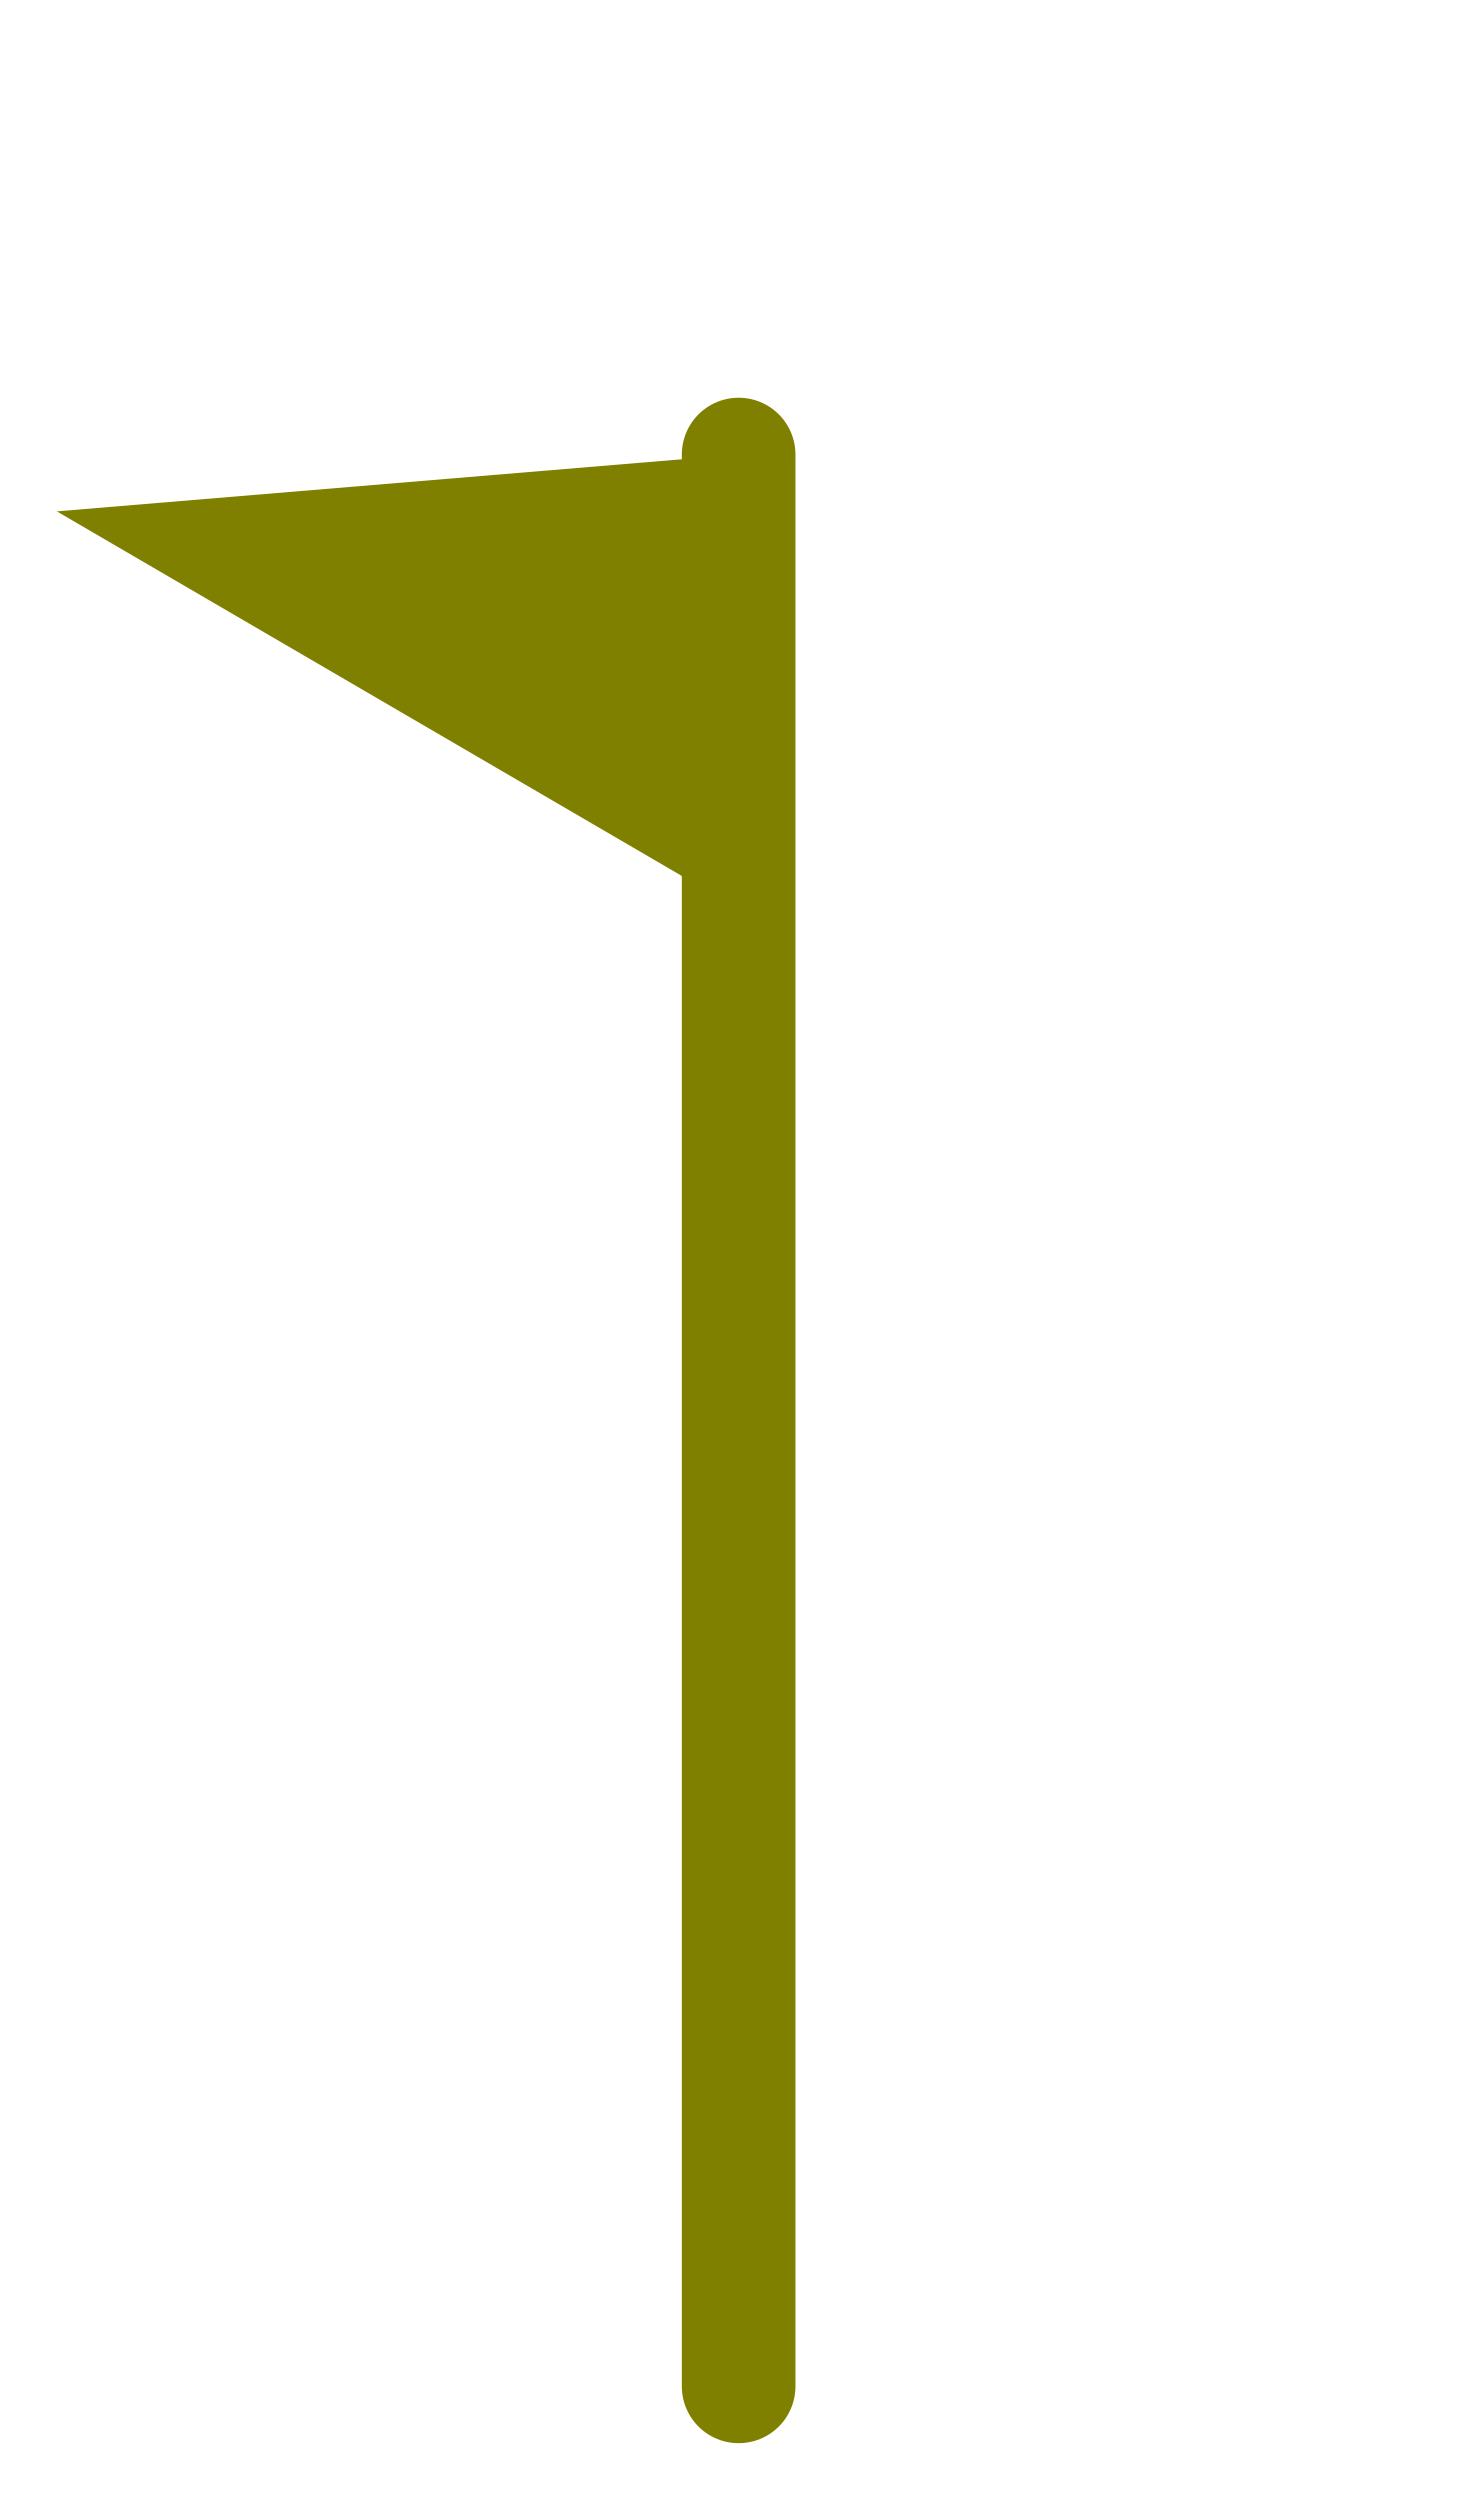
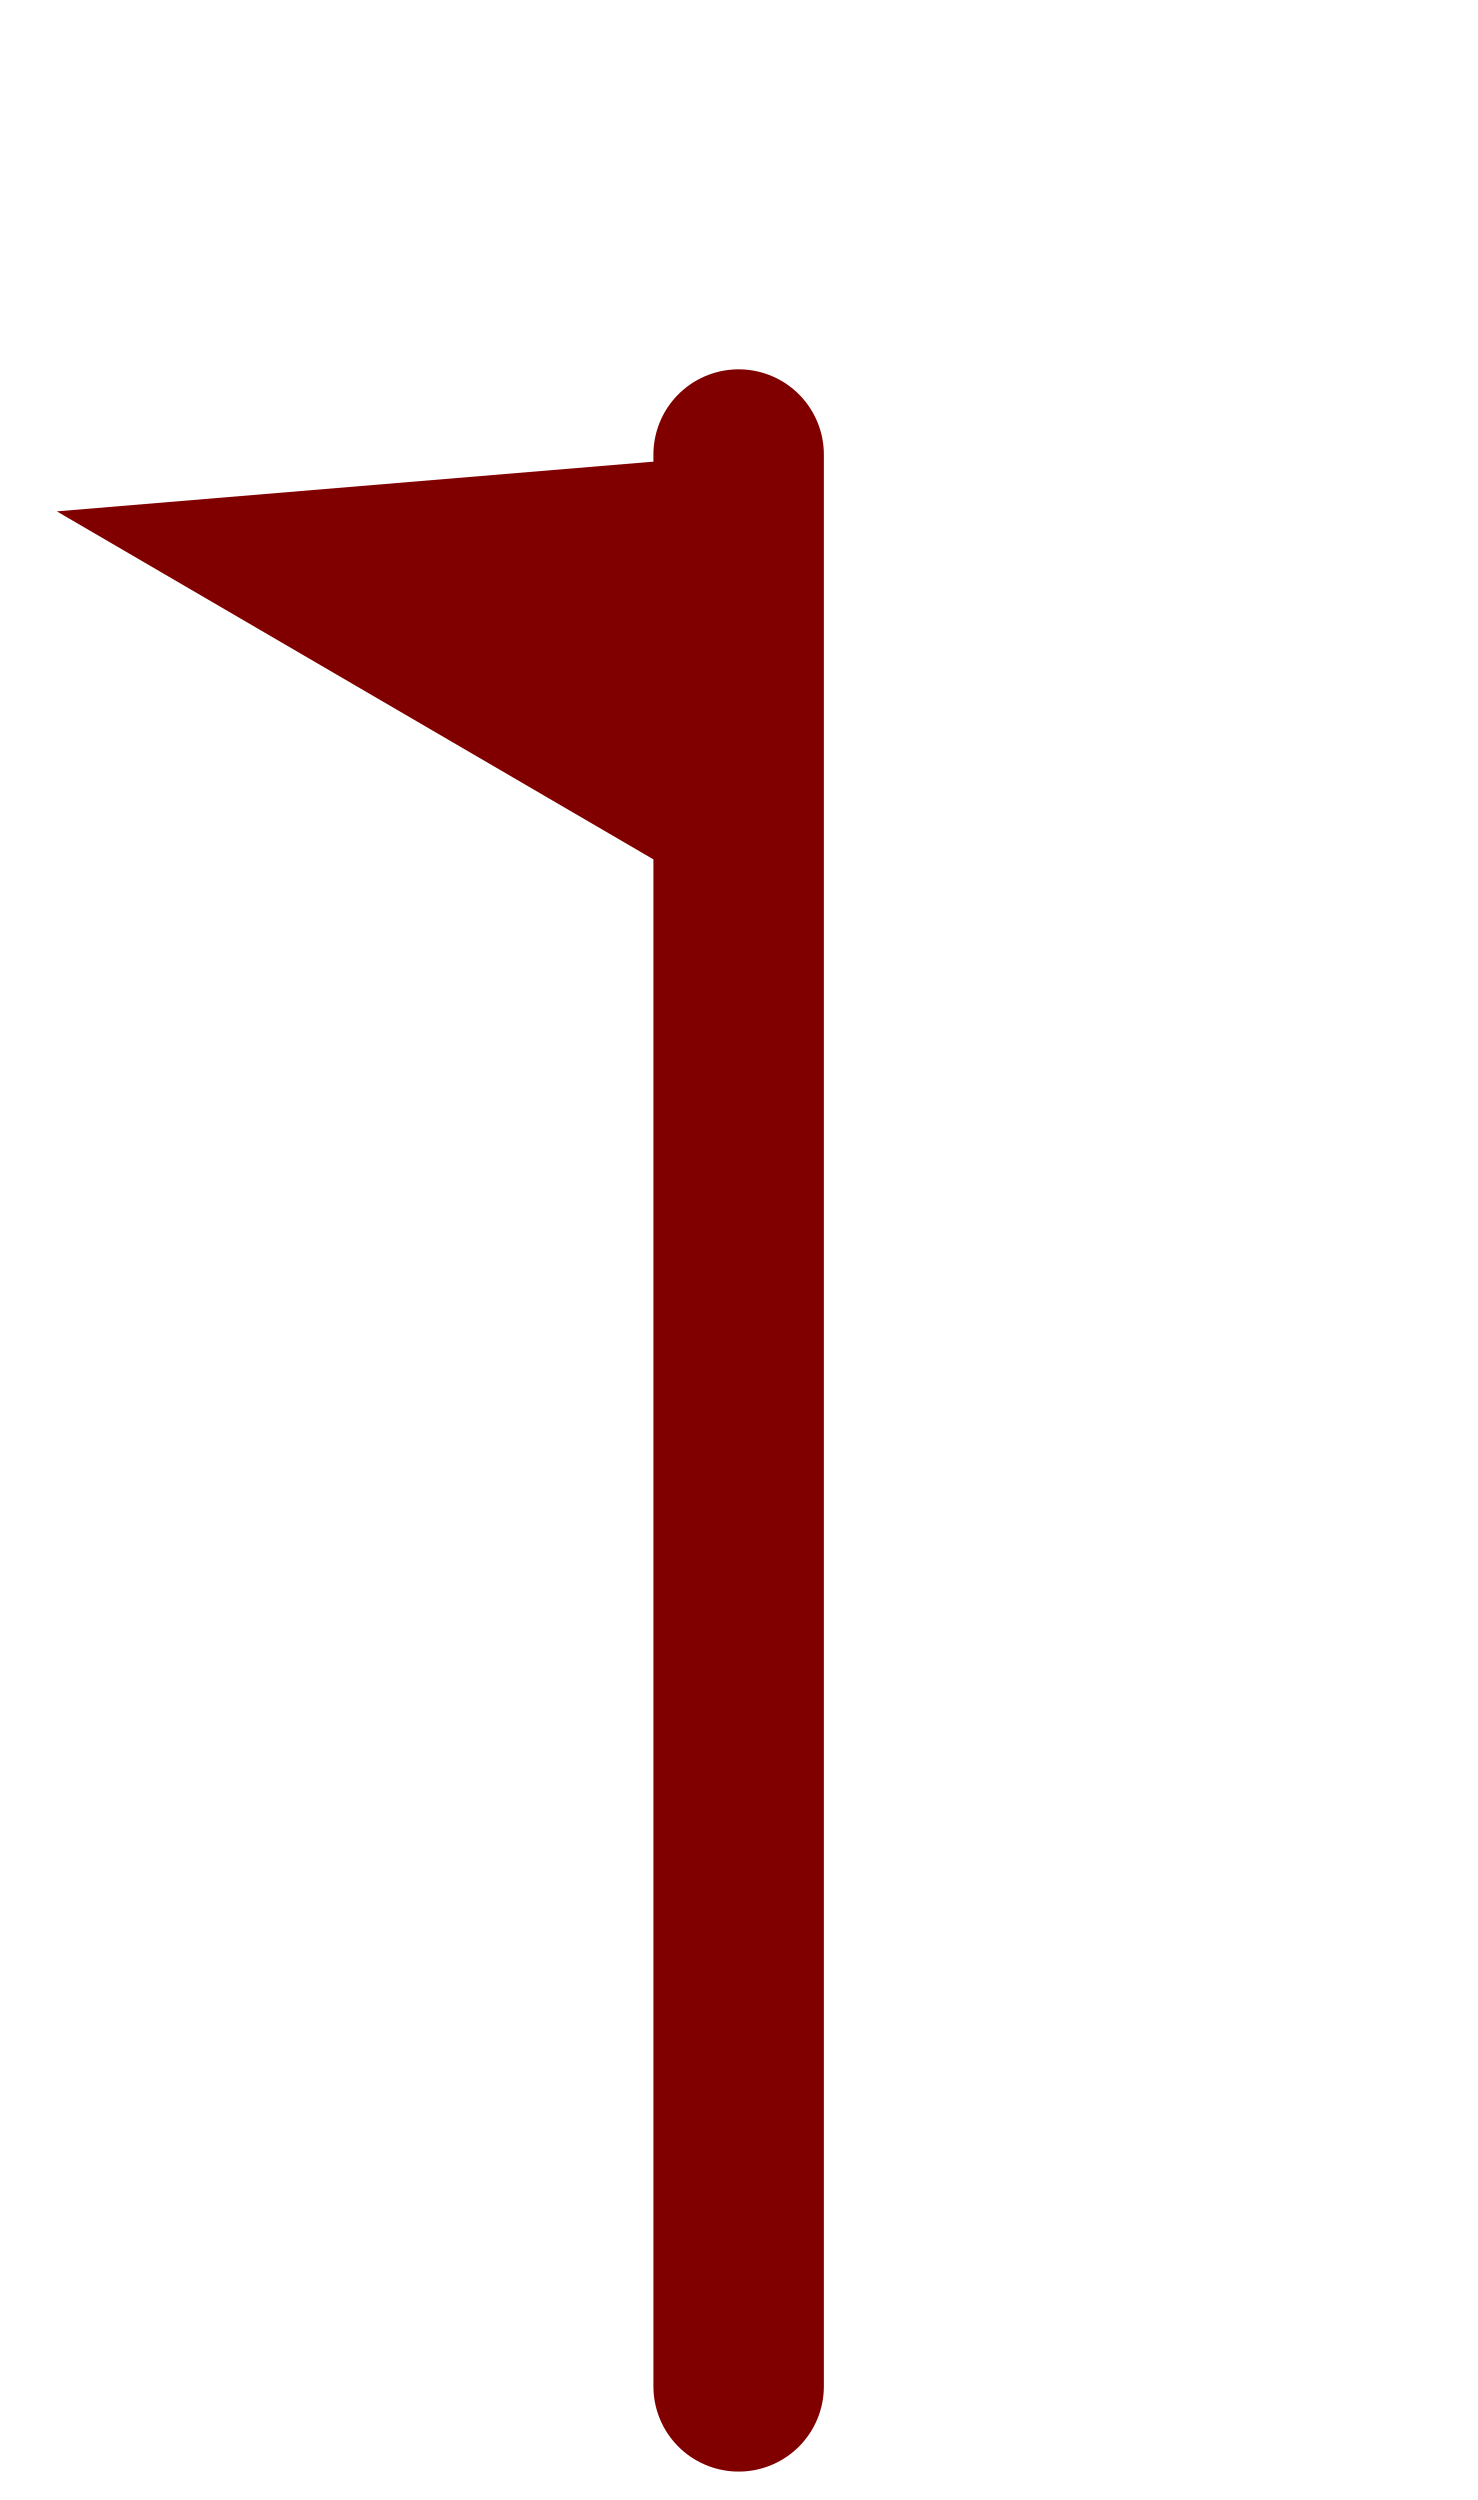
<svg xmlns="http://www.w3.org/2000/svg" width="26" height="44" viewBox="0 0 26 44">
-   <line x1="13" y1="42" x2="13" y2="8" stroke="#808000" stroke-width="2" stroke-linecap="round" />
-   <path d="M 13 8 L 1 9 L 13 16 Z" fill="#808000" />
+   <line x1="13" y1="42" x2="13" y2="8" stroke="#800000" stroke-width="3" stroke-linecap="round" />
+   <path d="M 13 8 L 1 9 L 13 16 Z" fill="#800000" />
</svg>
